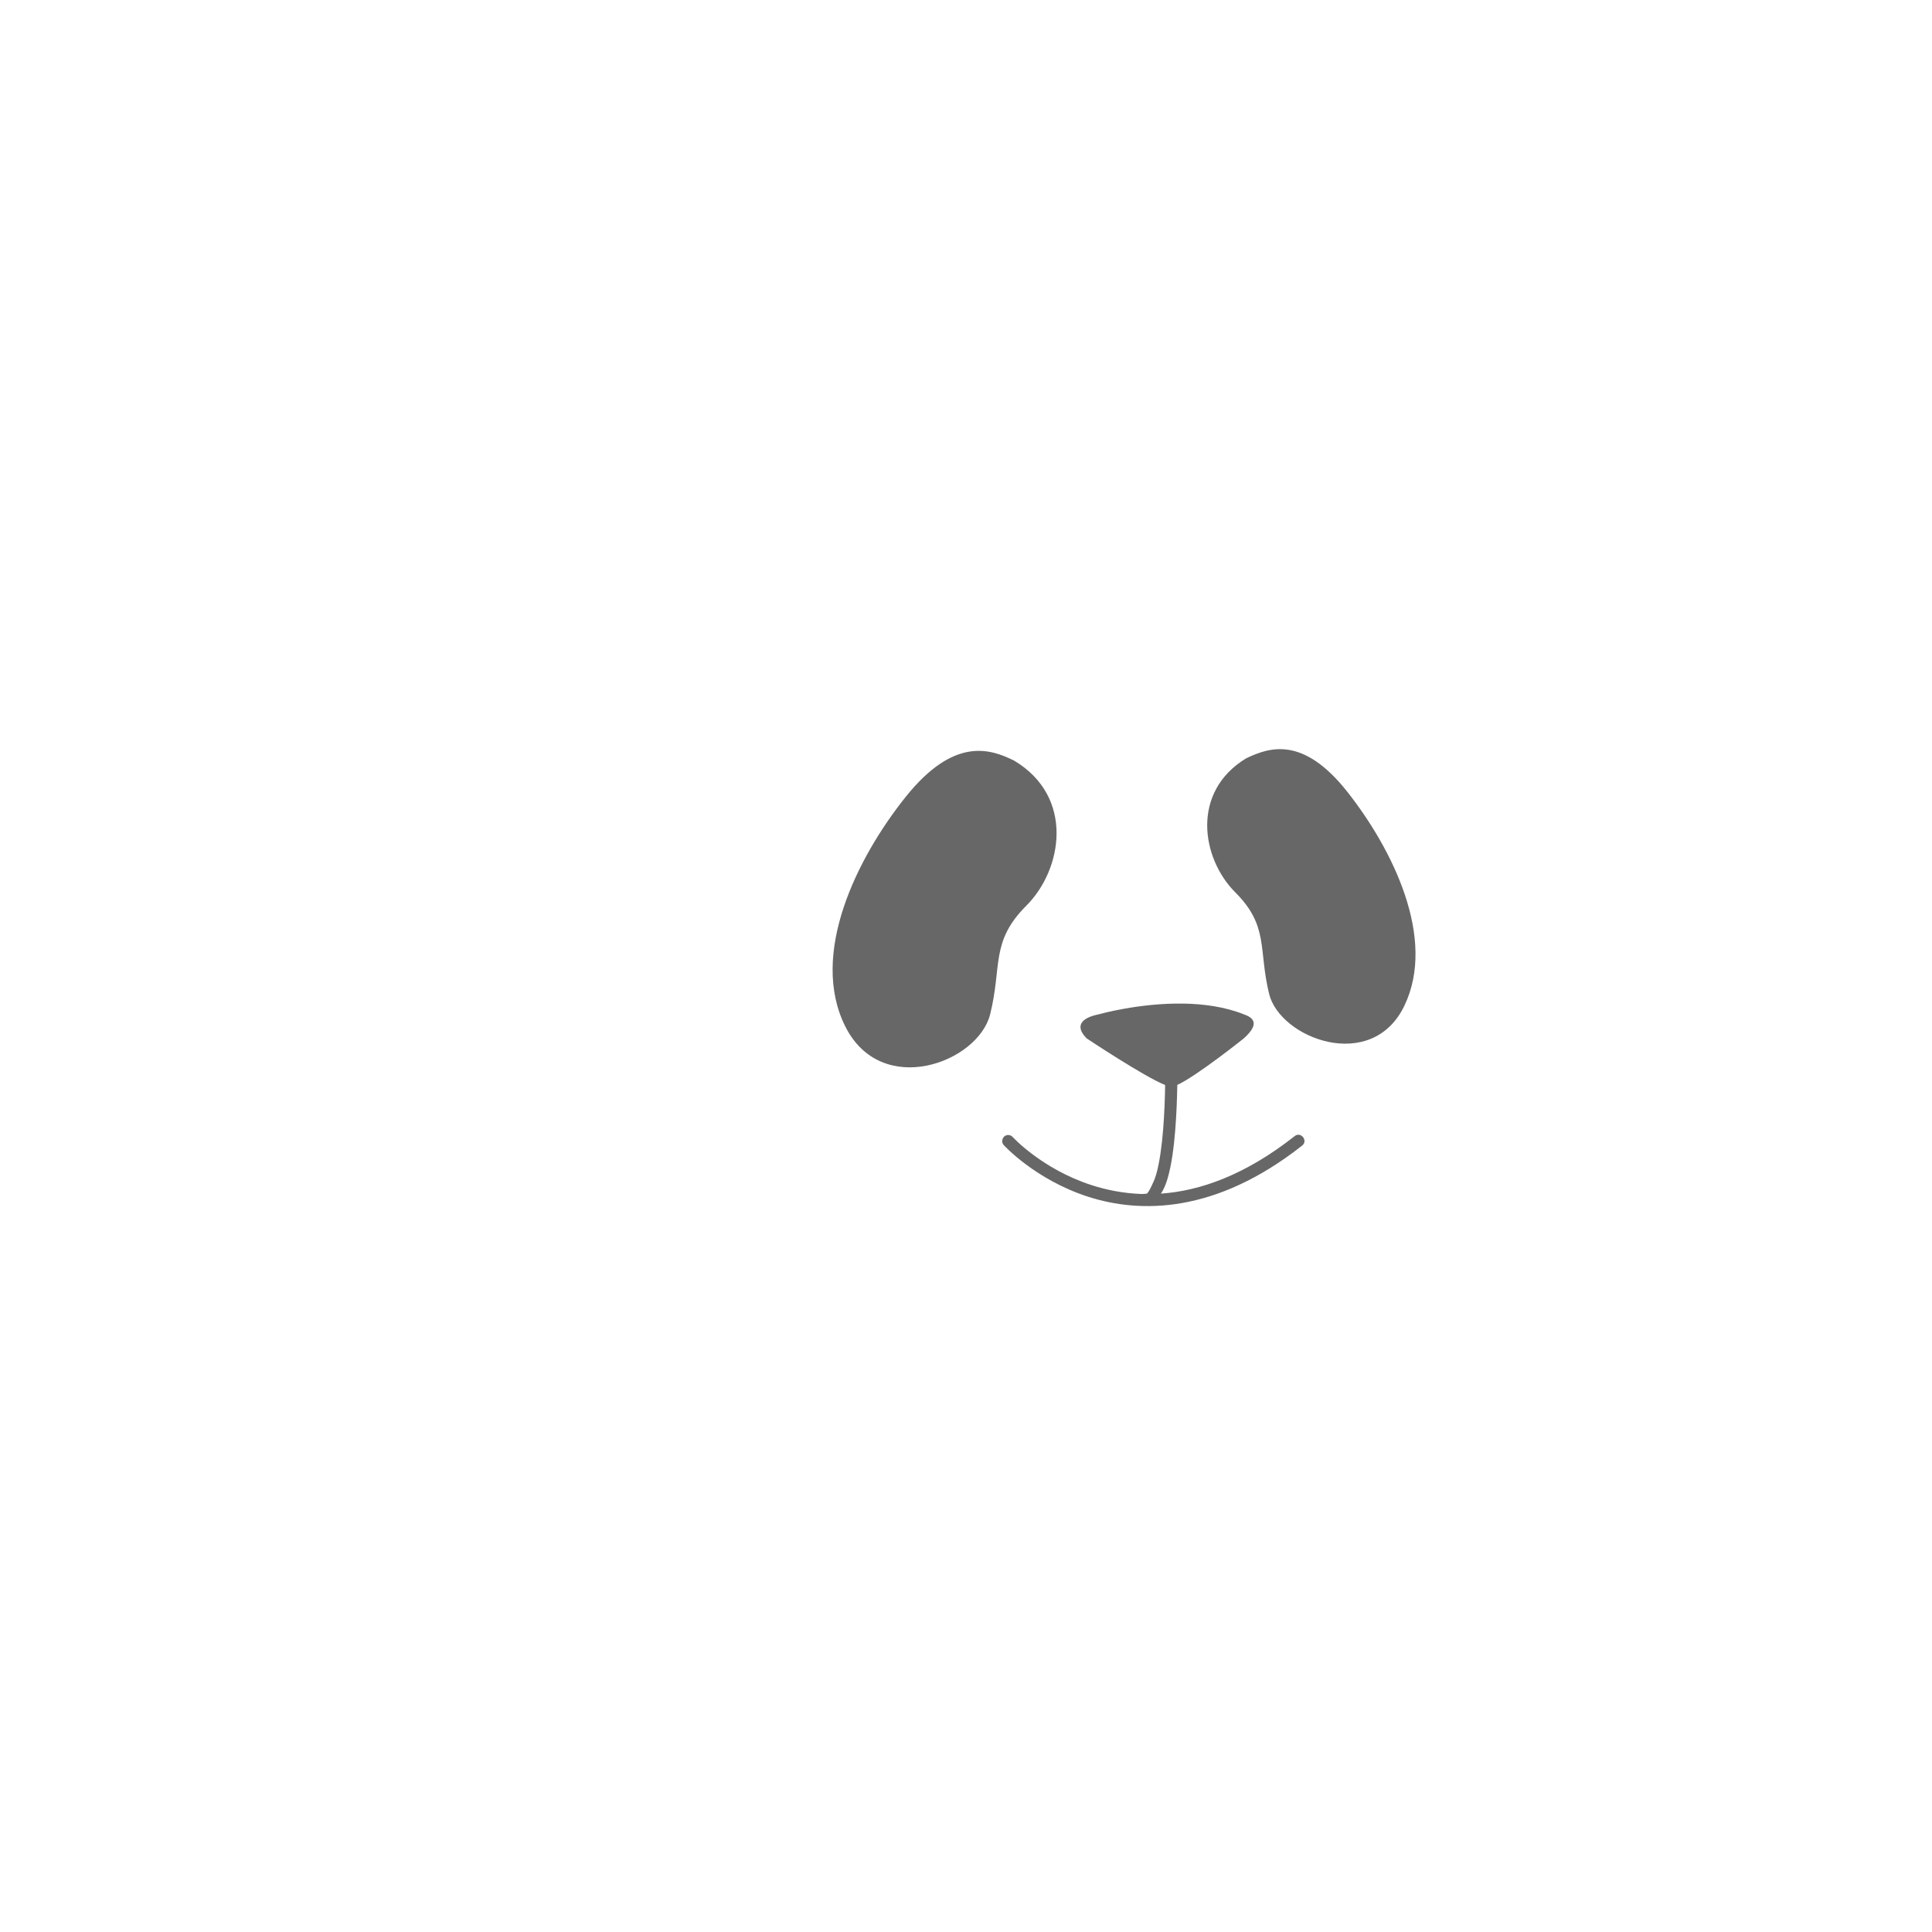
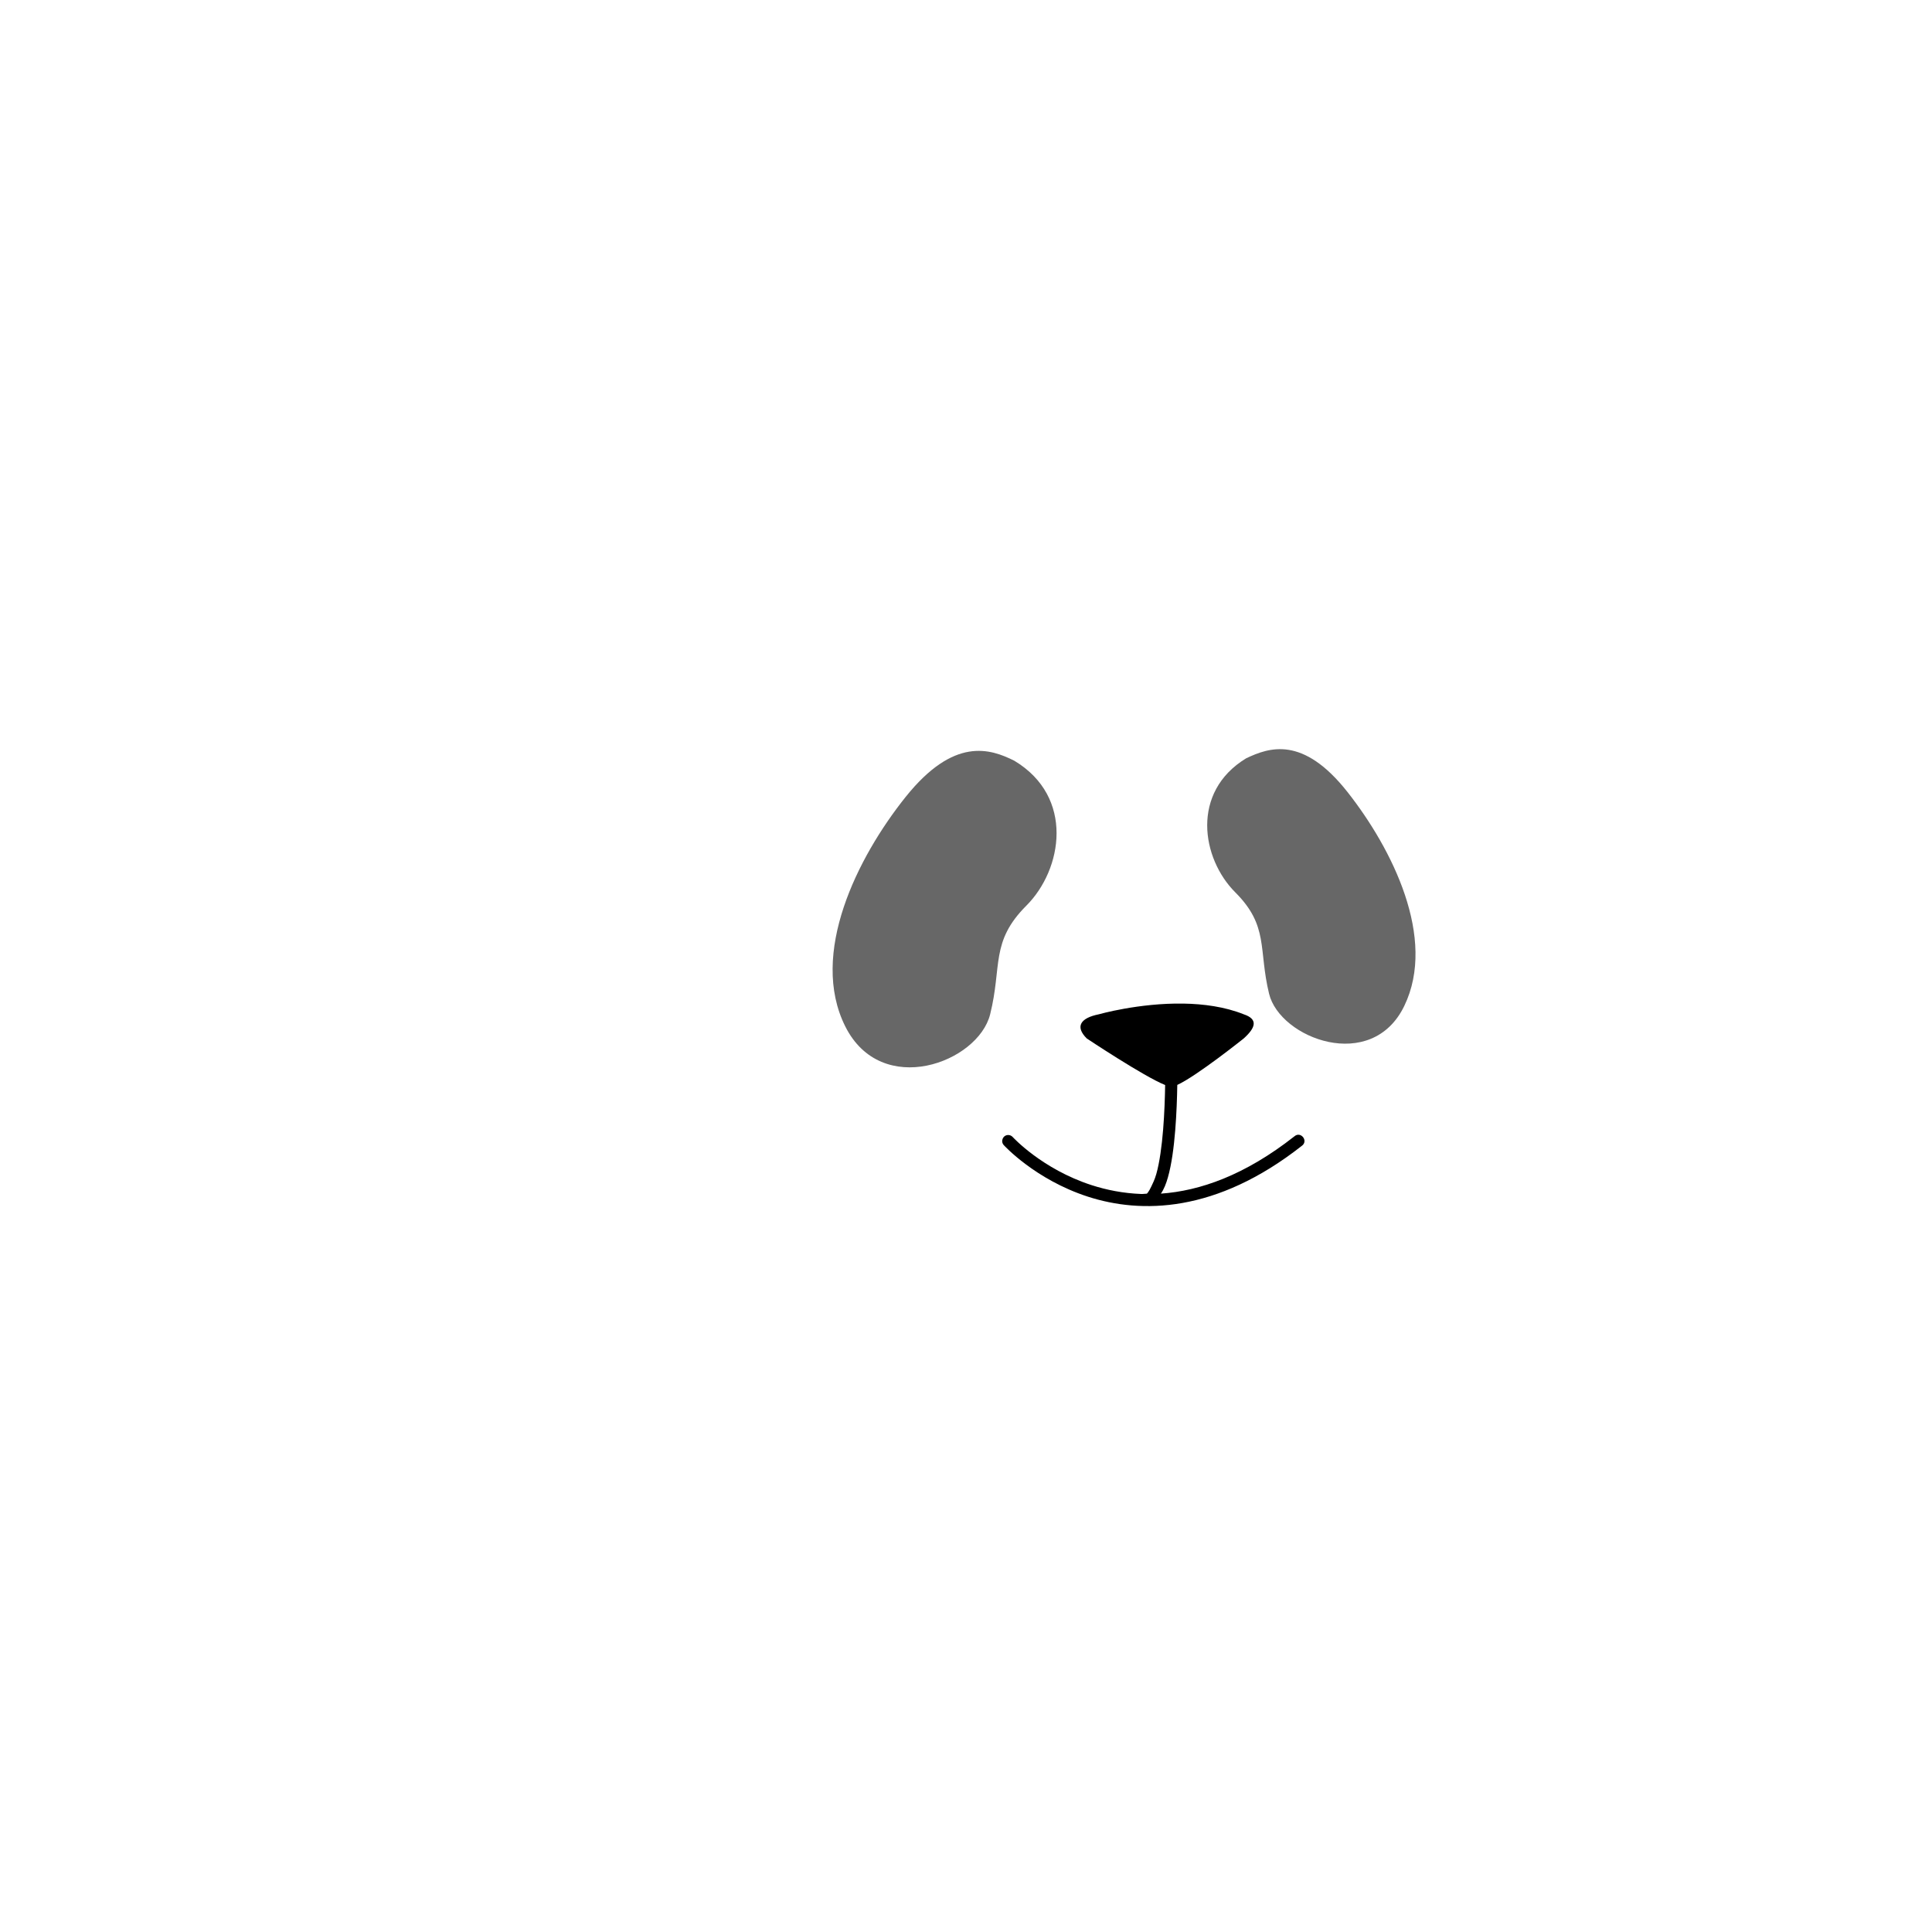
<svg xmlns="http://www.w3.org/2000/svg" version="1.1" id="Layer_1" x="0px" y="0px" viewBox="0 0 160 160" style="enable-background:new 0 0 160 160;" xml:space="preserve">
  <defs id="defs19" />
  <style type="text/css" id="style2">
	.st0{fill:none;stroke:#000000;stroke-linecap:round;stroke-linejoin:round;}
</style>
  <path d="M84,63c-2-1-5-2-9,3s-8,13-5,19s11,3,12-1s0-6,3-9S89,66,84,63z" id="path6" style="fill:#010101;fill-opacity:1;opacity:0.6" />
  <path d="M103.2,62.8c1.9-0.9,4.7-1.9,8.4,2.8s7.4,12.1,4.7,17.7S106,86,105.1,82.3s0-5.6-2.8-8.4S98.6,65.6,103.2,62.8z" id="path8" style="fill:#010101;fill-opacity:1;opacity:0.6" />
-   <path style="color:#000000;font-style:normal;font-variant:normal;font-weight:normal;font-stretch:normal;font-size:medium;line-height:normal;font-family:sans-serif;font-variant-ligatures:normal;font-variant-position:normal;font-variant-caps:normal;font-variant-numeric:normal;font-variant-alternates:normal;font-feature-settings:normal;text-indent:0;text-align:start;text-decoration:none;text-decoration-line:none;text-decoration-style:solid;text-decoration-color:#000000;letter-spacing:normal;word-spacing:normal;text-transform:none;writing-mode:lr-tb;direction:ltr;text-orientation:mixed;dominant-baseline:auto;baseline-shift:baseline;text-anchor:start;white-space:normal;shape-padding:0;clip-rule:nonzero;display:inline;overflow:visible;visibility:visible;opacity:0.6;isolation:auto;mix-blend-mode:normal;color-interpolation:sRGB;color-interpolation-filters:linearRGB;solid-color:#000000;solid-opacity:1;vector-effect:none;fill:#010101;fill-opacity:1;fill-rule:nonzero;stroke:none;stroke-width:1;stroke-linecap:round;stroke-linejoin:round;stroke-miterlimit:4;stroke-dasharray:none;stroke-dashoffset:0;stroke-opacity:1;color-rendering:auto;image-rendering:auto;shape-rendering:auto;text-rendering:auto;enable-background:accumulate" d="M 98.002,83.113 C 94.309,83.054 91,84 91,84 c -1.5,0.3 -2,1 -1,2 0,0 4.739,3.158 6.492,3.857 -0.017,1.026 -0.058,2.351 -0.166,3.678 -0.111,1.371 -0.293,2.733 -0.566,3.693 -0.137,0.48 -0.298,0.783 -0.404,1.014 -0.223,0.484 -0.378,0.612 -0.378,0.612 -0.381,0.037 -0.464,0.027 -0.464,0.027 -1.506,-0.058 -2.883,-0.336 -4.109,-0.732 -4.119,-1.333 -6.535,-3.984 -6.535,-3.984 -0.101,-0.114 -0.248,-0.176 -0.4,-0.168 -0.423,0.024 -0.626,0.53 -0.338,0.84 0,0 2.584,2.848 6.965,4.266 4.381,1.417 10.604,1.377 17.713,-4.209 0.575,-0.405 -0.088,-1.248 -0.617,-0.785 -4.123,3.24 -7.844,4.517 -11.053,4.742 0.254,-0.364 0.431,-0.817 0.582,-1.348 0.308,-1.083 0.49,-2.483 0.604,-3.887 0.111,-1.366 0.155,-2.723 0.172,-3.768 C 99.091,89.126 103,86 103,86 c 1,-0.9 1.2,-1.6 0,-2 -1.562,-0.625 -3.32,-0.86 -4.998,-0.887 z" id="path12" />
+   <path d="M 98.002,83.113 C 94.309,83.054 91,84 91,84 c -1.5,0.3 -2,1 -1,2 0,0 4.739,3.158 6.492,3.857 -0.017,1.026 -0.058,2.351 -0.166,3.678 -0.111,1.371 -0.293,2.733 -0.566,3.693 -0.137,0.48 -0.298,0.783 -0.404,1.014 -0.223,0.484 -0.378,0.612 -0.378,0.612 -0.381,0.037 -0.464,0.027 -0.464,0.027 -1.506,-0.058 -2.883,-0.336 -4.109,-0.732 -4.119,-1.333 -6.535,-3.984 -6.535,-3.984 -0.101,-0.114 -0.248,-0.176 -0.4,-0.168 -0.423,0.024 -0.626,0.53 -0.338,0.84 0,0 2.584,2.848 6.965,4.266 4.381,1.417 10.604,1.377 17.713,-4.209 0.575,-0.405 -0.088,-1.248 -0.617,-0.785 -4.123,3.24 -7.844,4.517 -11.053,4.742 0.254,-0.364 0.431,-0.817 0.582,-1.348 0.308,-1.083 0.49,-2.483 0.604,-3.887 0.111,-1.366 0.155,-2.723 0.172,-3.768 C 99.091,89.126 103,86 103,86 c 1,-0.9 1.2,-1.6 0,-2 -1.562,-0.625 -3.32,-0.86 -4.998,-0.887 z" id="path12" />
</svg>
